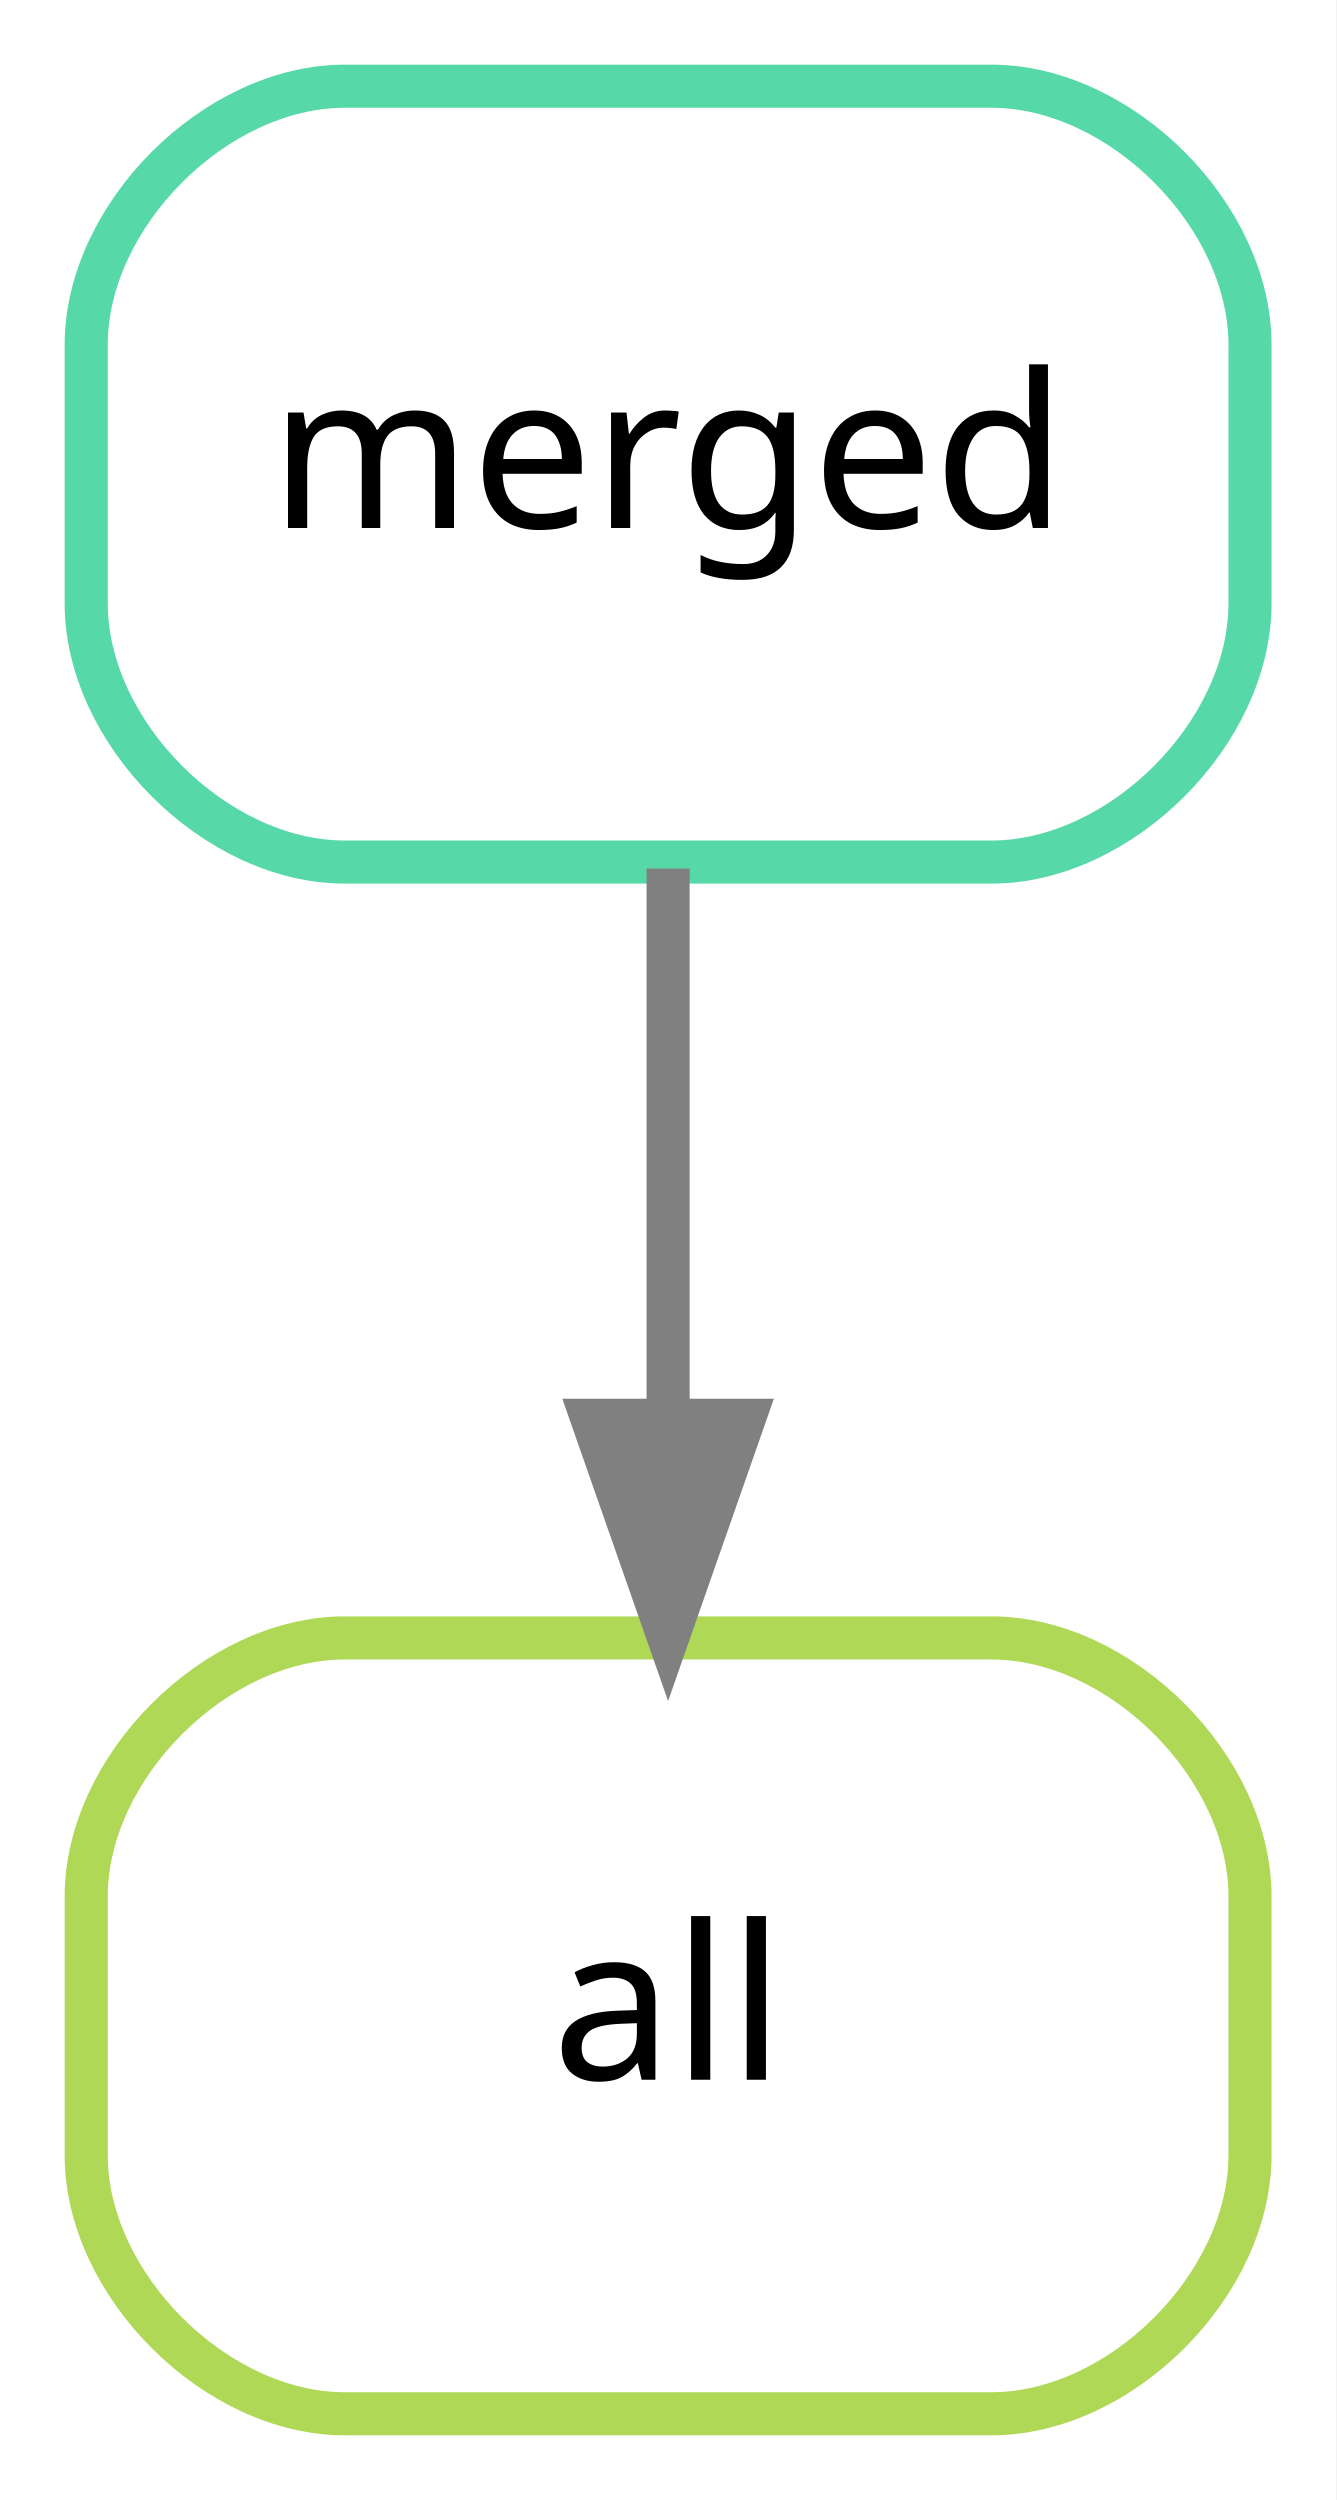
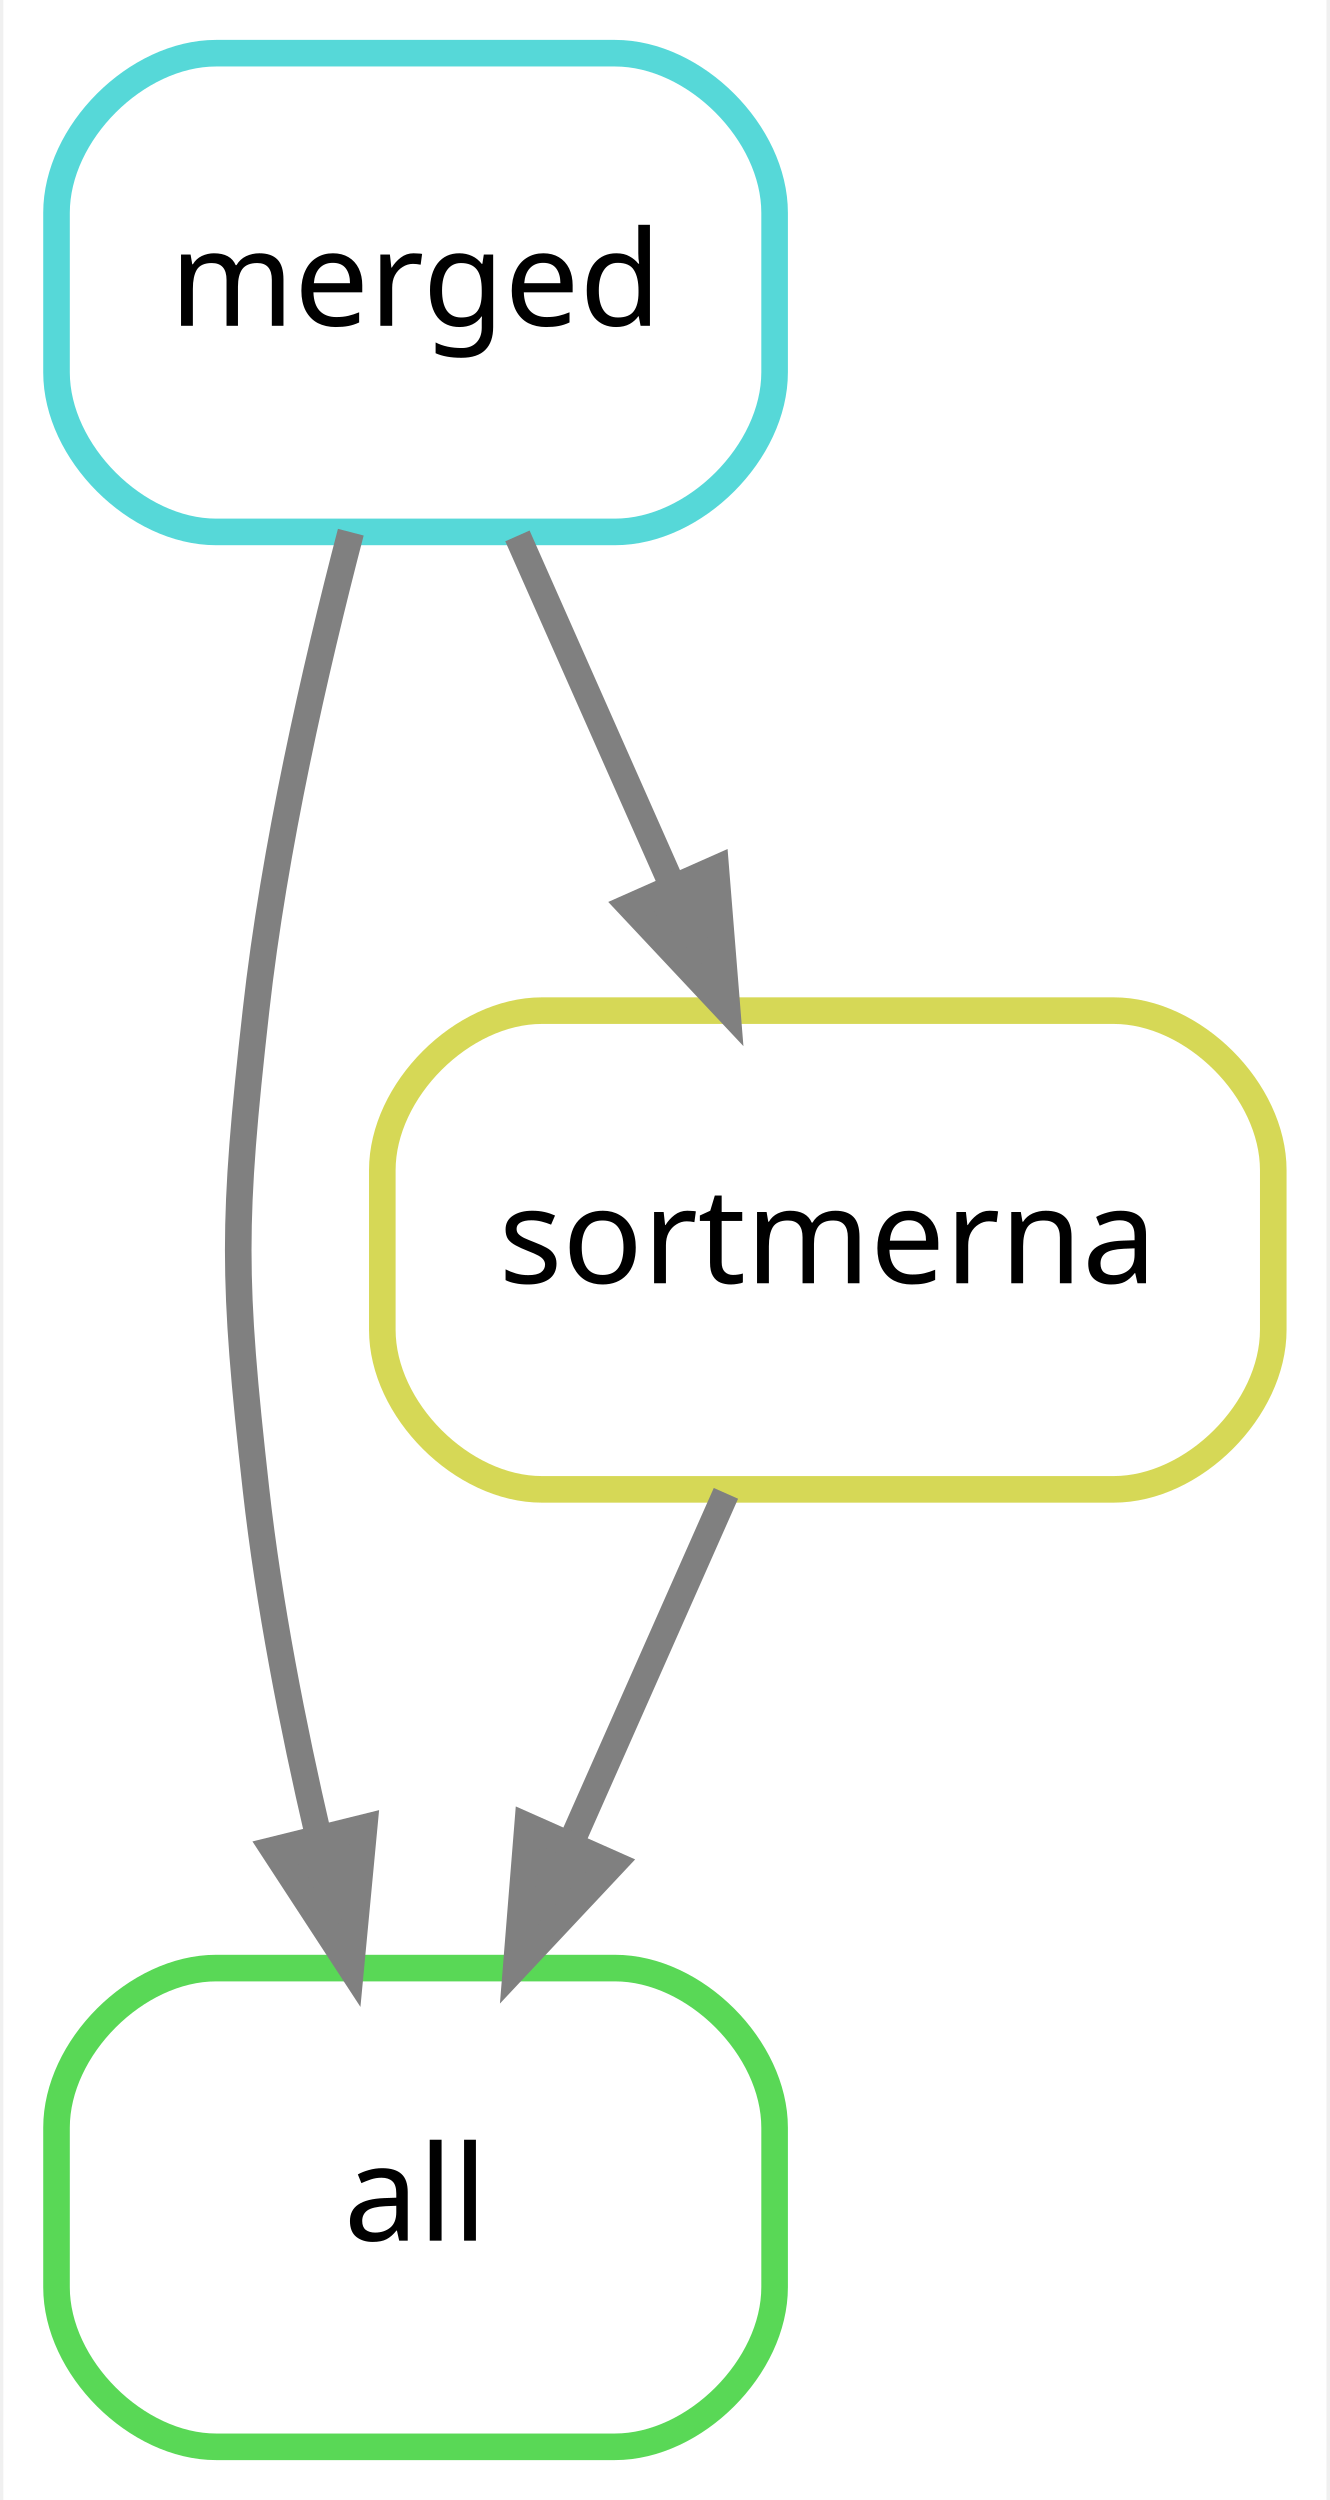
- <svg xmlns="http://www.w3.org/2000/svg" width="62pt" height="116pt" viewBox="0.00 0.00 62.00 116.00">
-   <g id="graph0" class="graph" transform="scale(1 1) rotate(0) translate(4 112)">
-     <polygon fill="white" stroke="transparent" points="-4,4 -4,-112 58,-112 58,4 -4,4" />
+ <svg xmlns="http://www.w3.org/2000/svg" width="100pt" height="188pt" viewBox="0.00 0.00 99.50 188.00">
+   <g id="graph0" class="graph" transform="scale(1 1) rotate(0) translate(4 184)">
+     <polygon fill="white" stroke="transparent" points="-4,4 -4,-184 95.5,-184 95.5,4 -4,4" />
    <g id="node1" class="node">
-       <path fill="none" stroke="#afd856" stroke-width="2" d="M42,-36C42,-36 12,-36 12,-36 6,-36 0,-30 0,-24 0,-24 0,-12 0,-12 0,-6 6,0 12,0 12,0 42,0 42,0 48,0 54,-6 54,-12 54,-12 54,-24 54,-24 54,-30 48,-36 42,-36" />
+       <path fill="none" stroke="#59d856" stroke-width="2" d="M42,-36C42,-36 12,-36 12,-36 6,-36 0,-30 0,-24 0,-24 0,-12 0,-12 0,-6 6,0 12,0 12,0 42,0 42,0 48,0 54,-6 54,-12 54,-12 54,-24 54,-24 54,-30 48,-36 42,-36" />
      <text text-anchor="middle" x="27" y="-15.5" font-family="sans" font-size="10.00">all</text>
    </g>
    <g id="node2" class="node">
-       <path fill="none" stroke="#56d8a9" stroke-width="2" d="M42,-108C42,-108 12,-108 12,-108 6,-108 0,-102 0,-96 0,-96 0,-84 0,-84 0,-78 6,-72 12,-72 12,-72 42,-72 42,-72 48,-72 54,-78 54,-84 54,-84 54,-96 54,-96 54,-102 48,-108 42,-108" />
-       <text text-anchor="middle" x="27" y="-87.5" font-family="sans" font-size="10.00">merged</text>
+       <path fill="none" stroke="#56d8d8" stroke-width="2" d="M42,-180C42,-180 12,-180 12,-180 6,-180 0,-174 0,-168 0,-168 0,-156 0,-156 0,-150 6,-144 12,-144 12,-144 42,-144 42,-144 48,-144 54,-150 54,-156 54,-156 54,-168 54,-168 54,-174 48,-180 42,-180" />
+       <text text-anchor="middle" x="27" y="-159.5" font-family="sans" font-size="10.00">merged</text>
+     </g>
+     <g id="edge2" class="edge">
+       <path fill="none" stroke="grey" stroke-width="2" d="M22.13,-143.98C19.44,-133.67 16.36,-120.19 15,-108 13.22,-92.1 13.22,-87.9 15,-72 15.96,-63.43 17.76,-54.22 19.69,-45.93" />
+       <polygon fill="grey" stroke="grey" stroke-width="2" points="23.13,-46.57 22.13,-36.02 16.34,-44.89 23.13,-46.57" />
+     </g>
+     <g id="node3" class="node">
+       <path fill="none" stroke="#d6d856" stroke-width="2" d="M79.5,-108C79.5,-108 36.5,-108 36.5,-108 30.5,-108 24.5,-102 24.5,-96 24.5,-96 24.5,-84 24.5,-84 24.5,-78 30.5,-72 36.5,-72 36.5,-72 79.5,-72 79.5,-72 85.5,-72 91.5,-78 91.5,-84 91.5,-84 91.5,-96 91.5,-96 91.5,-102 85.5,-108 79.5,-108" />
+       <text text-anchor="middle" x="58" y="-87.5" font-family="sans" font-size="10.00">sortmerna</text>
+     </g>
+     <g id="edge3" class="edge">
+       <path fill="none" stroke="grey" stroke-width="2" d="M34.66,-143.7C38.19,-135.73 42.46,-126.1 46.37,-117.26" />
+       <polygon fill="grey" stroke="grey" stroke-width="2" points="49.58,-118.67 50.43,-108.1 43.18,-115.83 49.58,-118.67" />
    </g>
    <g id="edge1" class="edge">
-       <path fill="none" stroke="grey" stroke-width="2" d="M27,-71.7C27,-63.98 27,-54.71 27,-46.11" />
-       <polygon fill="grey" stroke="grey" stroke-width="2" points="30.5,-46.1 27,-36.1 23.5,-46.1 30.5,-46.1" />
+       <path fill="none" stroke="grey" stroke-width="2" d="M50.34,-71.7C46.81,-63.73 42.54,-54.1 38.63,-45.26" />
+       <polygon fill="grey" stroke="grey" stroke-width="2" points="41.82,-43.83 34.57,-36.1 35.42,-46.67 41.82,-43.83" />
    </g>
  </g>
</svg>
